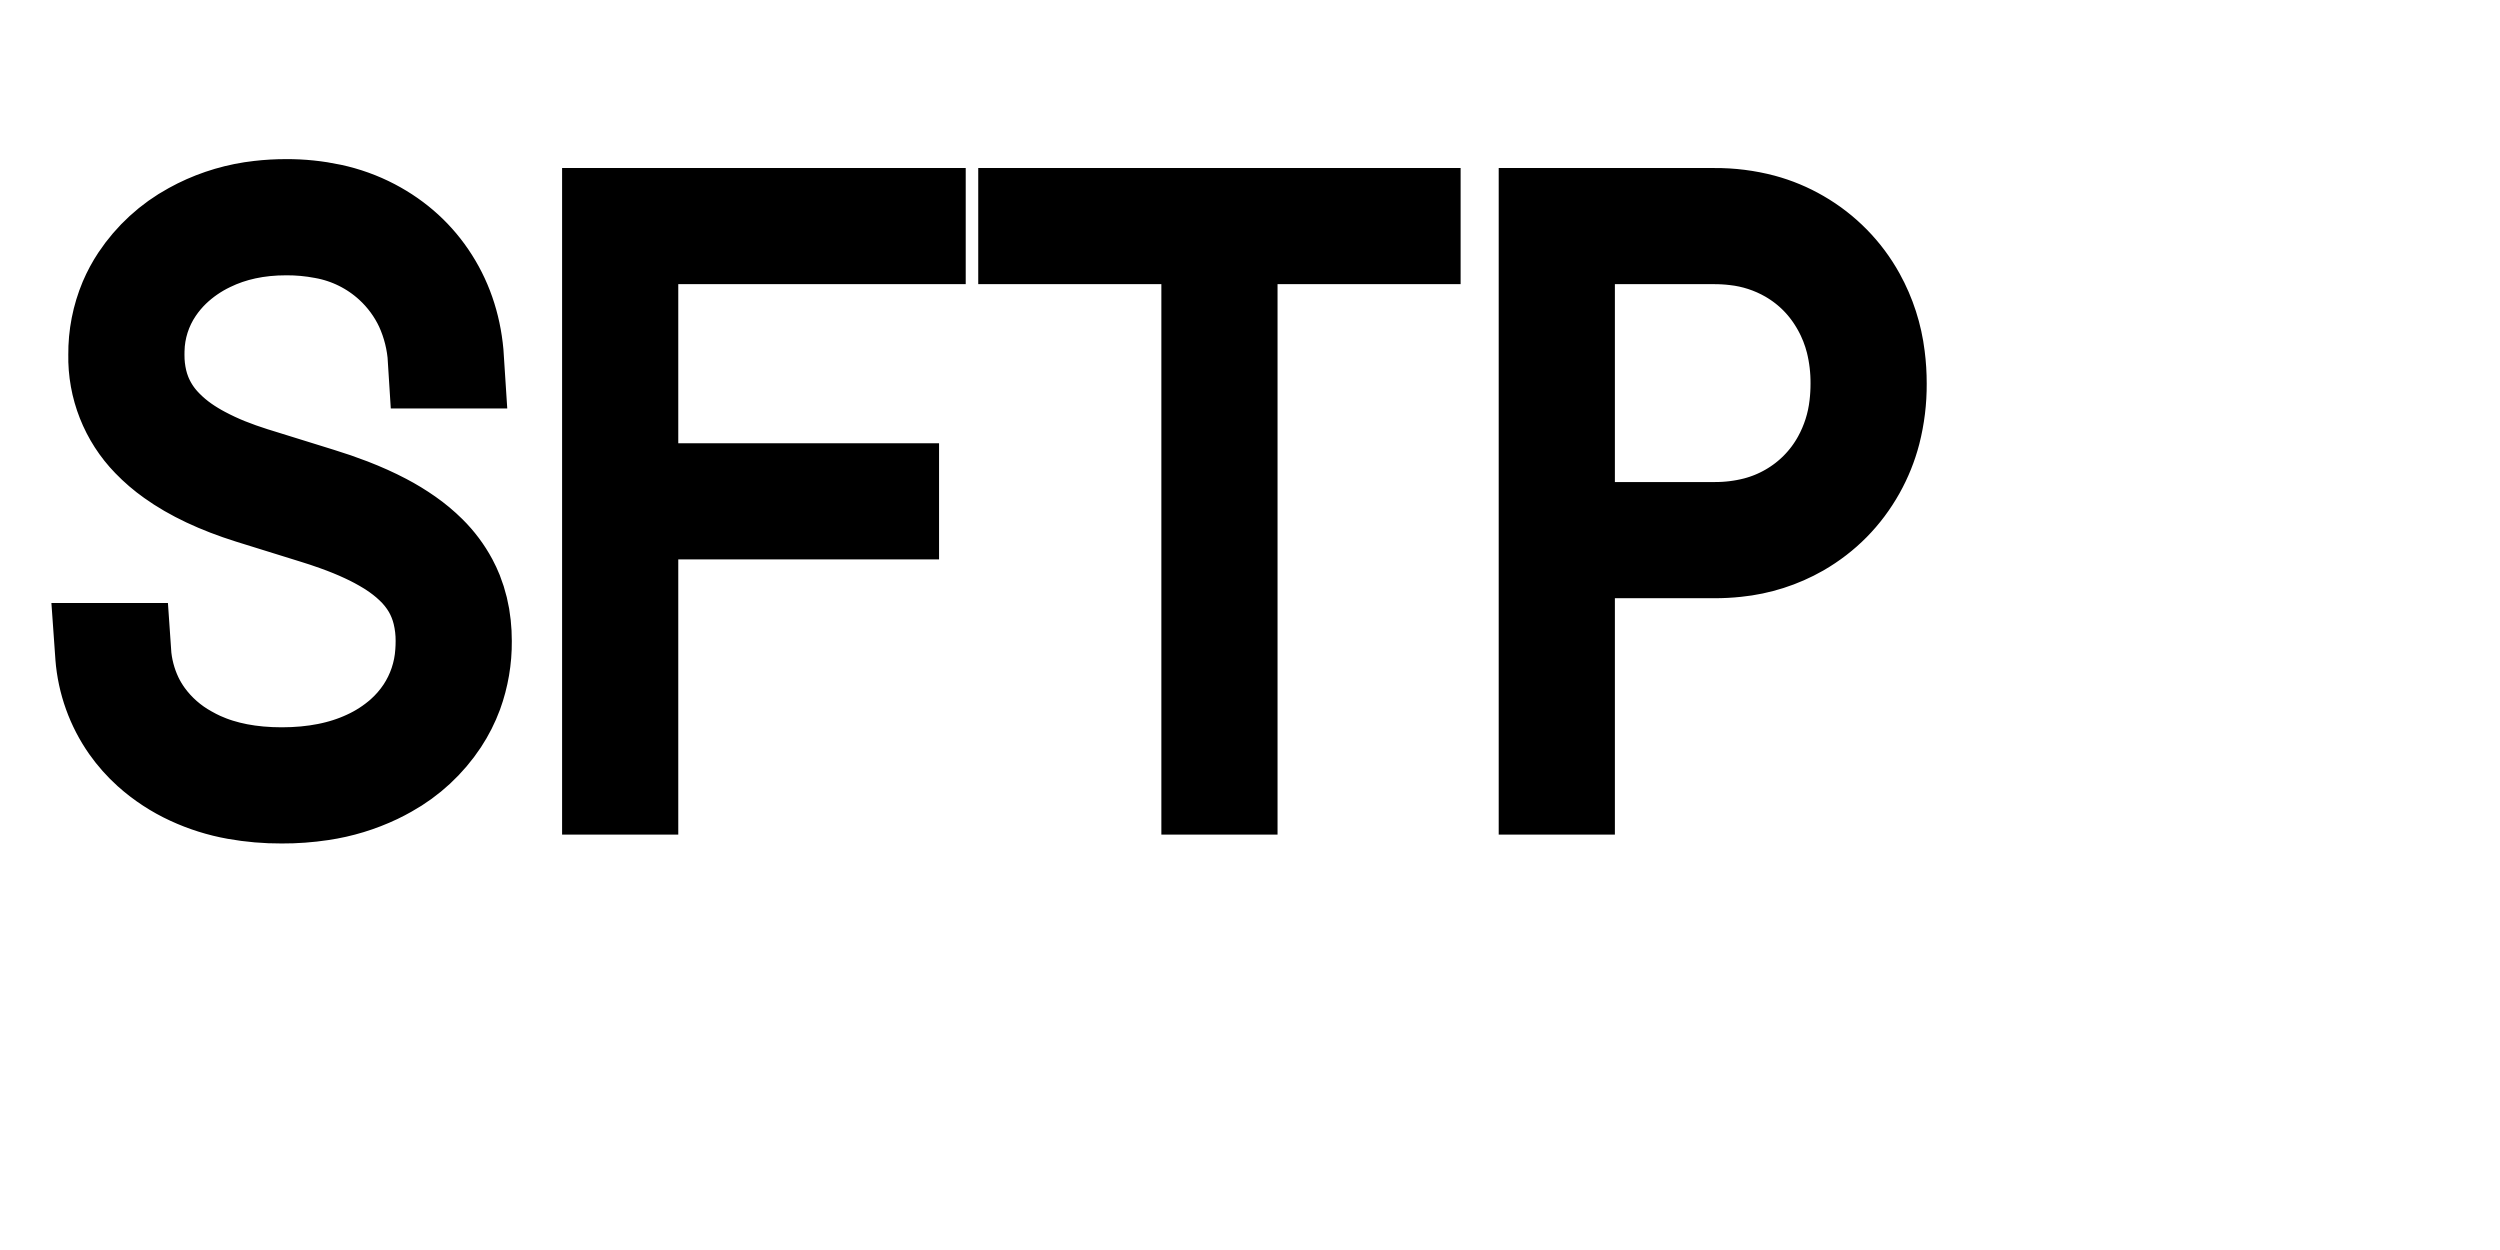
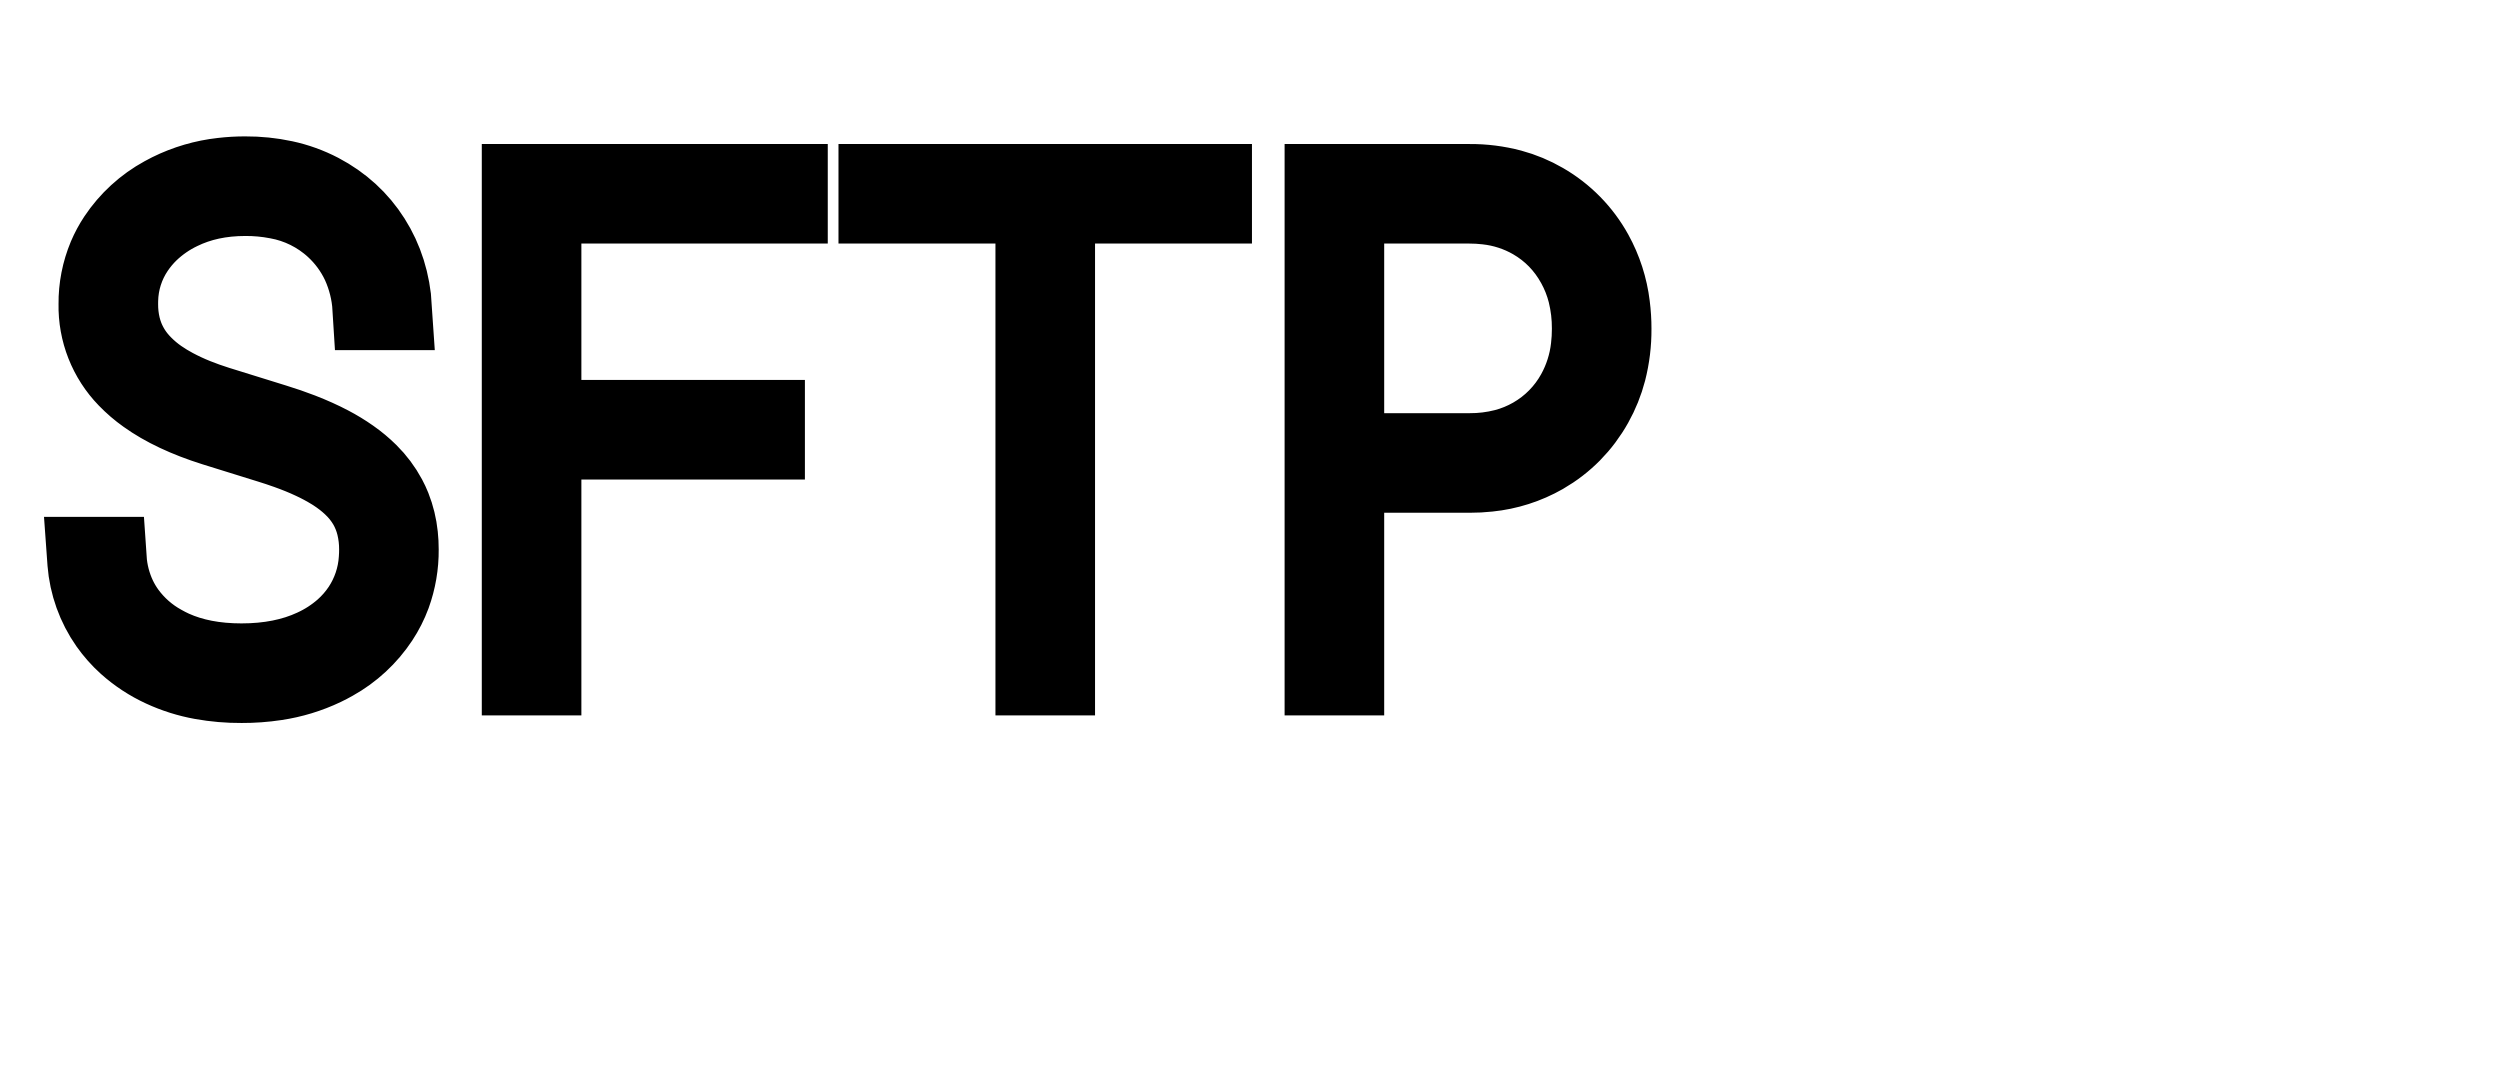
- <svg xmlns="http://www.w3.org/2000/svg" width="48" height="24" viewBox="0 0 48 24" fill="none" style="stroke:currentColor;stroke-width:0.50mm;fill:currentColor">
+ <svg xmlns="http://www.w3.org/2000/svg" width="100%" height="24" viewBox="0 0 56 24" fill="none" style="stroke:currentColor;stroke-width:0.50mm;fill:currentColor">
  <path fill-rule="evenodd" clip-rule="evenodd" d="M 8.733 6.898 L 8.392 6.898 A 2.881 2.881 0 0 0 8.138 5.879 A 2.616 2.616 0 0 0 7.537 5.06 A 2.636 2.636 0 0 0 6.221 4.408 A 3.775 3.775 0 0 0 5.494 4.341 Q 4.663 4.341 4.008 4.661 A 2.729 2.729 0 0 0 3.297 5.153 A 2.461 2.461 0 0 0 2.975 5.537 A 2.197 2.197 0 0 0 2.598 6.723 A 2.679 2.679 0 0 0 2.597 6.813 A 2.184 2.184 0 0 0 2.656 7.33 A 1.913 1.913 0 0 0 2.735 7.58 A 1.884 1.884 0 0 0 3.09 8.148 A 2.186 2.186 0 0 0 3.159 8.221 A 2.584 2.584 0 0 0 3.521 8.526 A 3.456 3.456 0 0 0 3.878 8.743 A 4.933 4.933 0 0 0 4.35 8.963 Q 4.589 9.059 4.861 9.145 A 8.018 8.018 0 0 0 4.898 9.156 L 6.134 9.54 A 8.803 8.803 0 0 1 6.717 9.741 Q 7.068 9.877 7.359 10.03 A 4.106 4.106 0 0 1 7.817 10.309 A 3.034 3.034 0 0 1 8.214 10.64 A 2.292 2.292 0 0 1 8.62 11.183 A 2.1 2.1 0 0 1 8.717 11.391 A 2.307 2.307 0 0 1 8.866 12.003 A 2.855 2.855 0 0 1 8.882 12.31 A 2.832 2.832 0 0 1 8.713 13.299 A 2.612 2.612 0 0 1 8.445 13.828 A 2.895 2.895 0 0 1 7.439 14.76 A 3.534 3.534 0 0 1 7.225 14.872 A 3.739 3.739 0 0 1 6.164 15.195 A 4.942 4.942 0 0 1 5.409 15.25 A 4.808 4.808 0 0 1 4.537 15.175 A 3.572 3.572 0 0 1 3.667 14.901 A 3.115 3.115 0 0 1 2.892 14.393 A 2.752 2.752 0 0 1 2.487 13.937 A 2.7 2.7 0 0 1 2.006 12.597 A 3.225 3.225 0 0 1 2 12.523 L 2.341 12.523 A 2.456 2.456 0 0 0 2.573 13.412 A 2.317 2.317 0 0 0 2.783 13.764 A 2.516 2.516 0 0 0 3.6 14.483 A 3.092 3.092 0 0 0 3.84 14.606 Q 4.509 14.909 5.409 14.909 Q 6.347 14.909 7.052 14.582 A 2.809 2.809 0 0 0 7.743 14.135 A 2.43 2.43 0 0 0 8.15 13.668 A 2.331 2.331 0 0 0 8.533 12.529 A 2.898 2.898 0 0 0 8.541 12.31 A 2.281 2.281 0 0 0 8.477 11.759 A 1.853 1.853 0 0 0 8.286 11.279 A 1.952 1.952 0 0 0 7.931 10.836 Q 7.756 10.67 7.529 10.523 A 3.369 3.369 0 0 0 7.481 10.493 A 4.384 4.384 0 0 0 7.022 10.247 Q 6.766 10.127 6.46 10.018 A 9.205 9.205 0 0 0 6.048 9.881 L 4.813 9.497 Q 3.901 9.21 3.316 8.791 A 2.999 2.999 0 0 1 2.892 8.427 A 2.25 2.25 0 0 1 2.256 6.813 A 2.622 2.622 0 0 1 2.459 5.775 A 2.519 2.519 0 0 1 2.676 5.372 A 2.882 2.882 0 0 1 3.695 4.439 A 3.44 3.44 0 0 1 3.83 4.368 A 3.46 3.46 0 0 1 4.986 4.029 A 4.338 4.338 0 0 1 5.494 4 A 3.997 3.997 0 0 1 6.349 4.088 A 3.121 3.121 0 0 1 7.14 4.373 Q 7.849 4.746 8.264 5.401 Q 8.68 6.056 8.733 6.898 Z M 30.061 15.08 L 29.72 15.08 L 29.72 4.171 L 32.916 4.171 A 3.484 3.484 0 0 1 33.83 4.286 A 2.923 2.923 0 0 1 34.538 4.581 A 2.944 2.944 0 0 1 35.646 5.71 A 3.152 3.152 0 0 1 36.016 6.856 A 3.982 3.982 0 0 1 36.048 7.367 A 3.638 3.638 0 0 1 35.935 8.292 A 3.029 3.029 0 0 1 35.646 9.01 Q 35.244 9.726 34.538 10.134 A 3.047 3.047 0 0 1 33.334 10.519 A 3.815 3.815 0 0 1 32.916 10.541 L 29.891 10.541 L 29.891 10.2 L 32.916 10.2 A 3.156 3.156 0 0 0 33.722 10.101 A 2.614 2.614 0 0 0 34.365 9.838 A 2.593 2.593 0 0 0 35.35 8.837 A 2.811 2.811 0 0 0 35.682 7.794 A 3.545 3.545 0 0 0 35.707 7.367 A 3.335 3.335 0 0 0 35.61 6.544 A 2.747 2.747 0 0 0 35.35 5.886 Q 34.994 5.241 34.365 4.876 A 2.699 2.699 0 0 0 33.314 4.534 A 3.393 3.393 0 0 0 32.916 4.511 L 30.061 4.511 L 30.061 15.08 Z M 12.078 15.08 L 11.737 15.08 L 11.737 4.171 L 17.597 4.171 L 17.597 4.511 L 12.078 4.511 L 12.078 9.455 L 17.085 9.455 L 17.085 9.796 L 12.078 9.796 L 12.078 15.08 Z M 23.243 4.511 L 19.727 4.511 L 19.727 4.171 L 27.099 4.171 L 27.099 4.511 L 23.584 4.511 L 23.584 15.08 L 23.243 15.08 L 23.243 4.511 Z" fill="currentColor" />
</svg>
